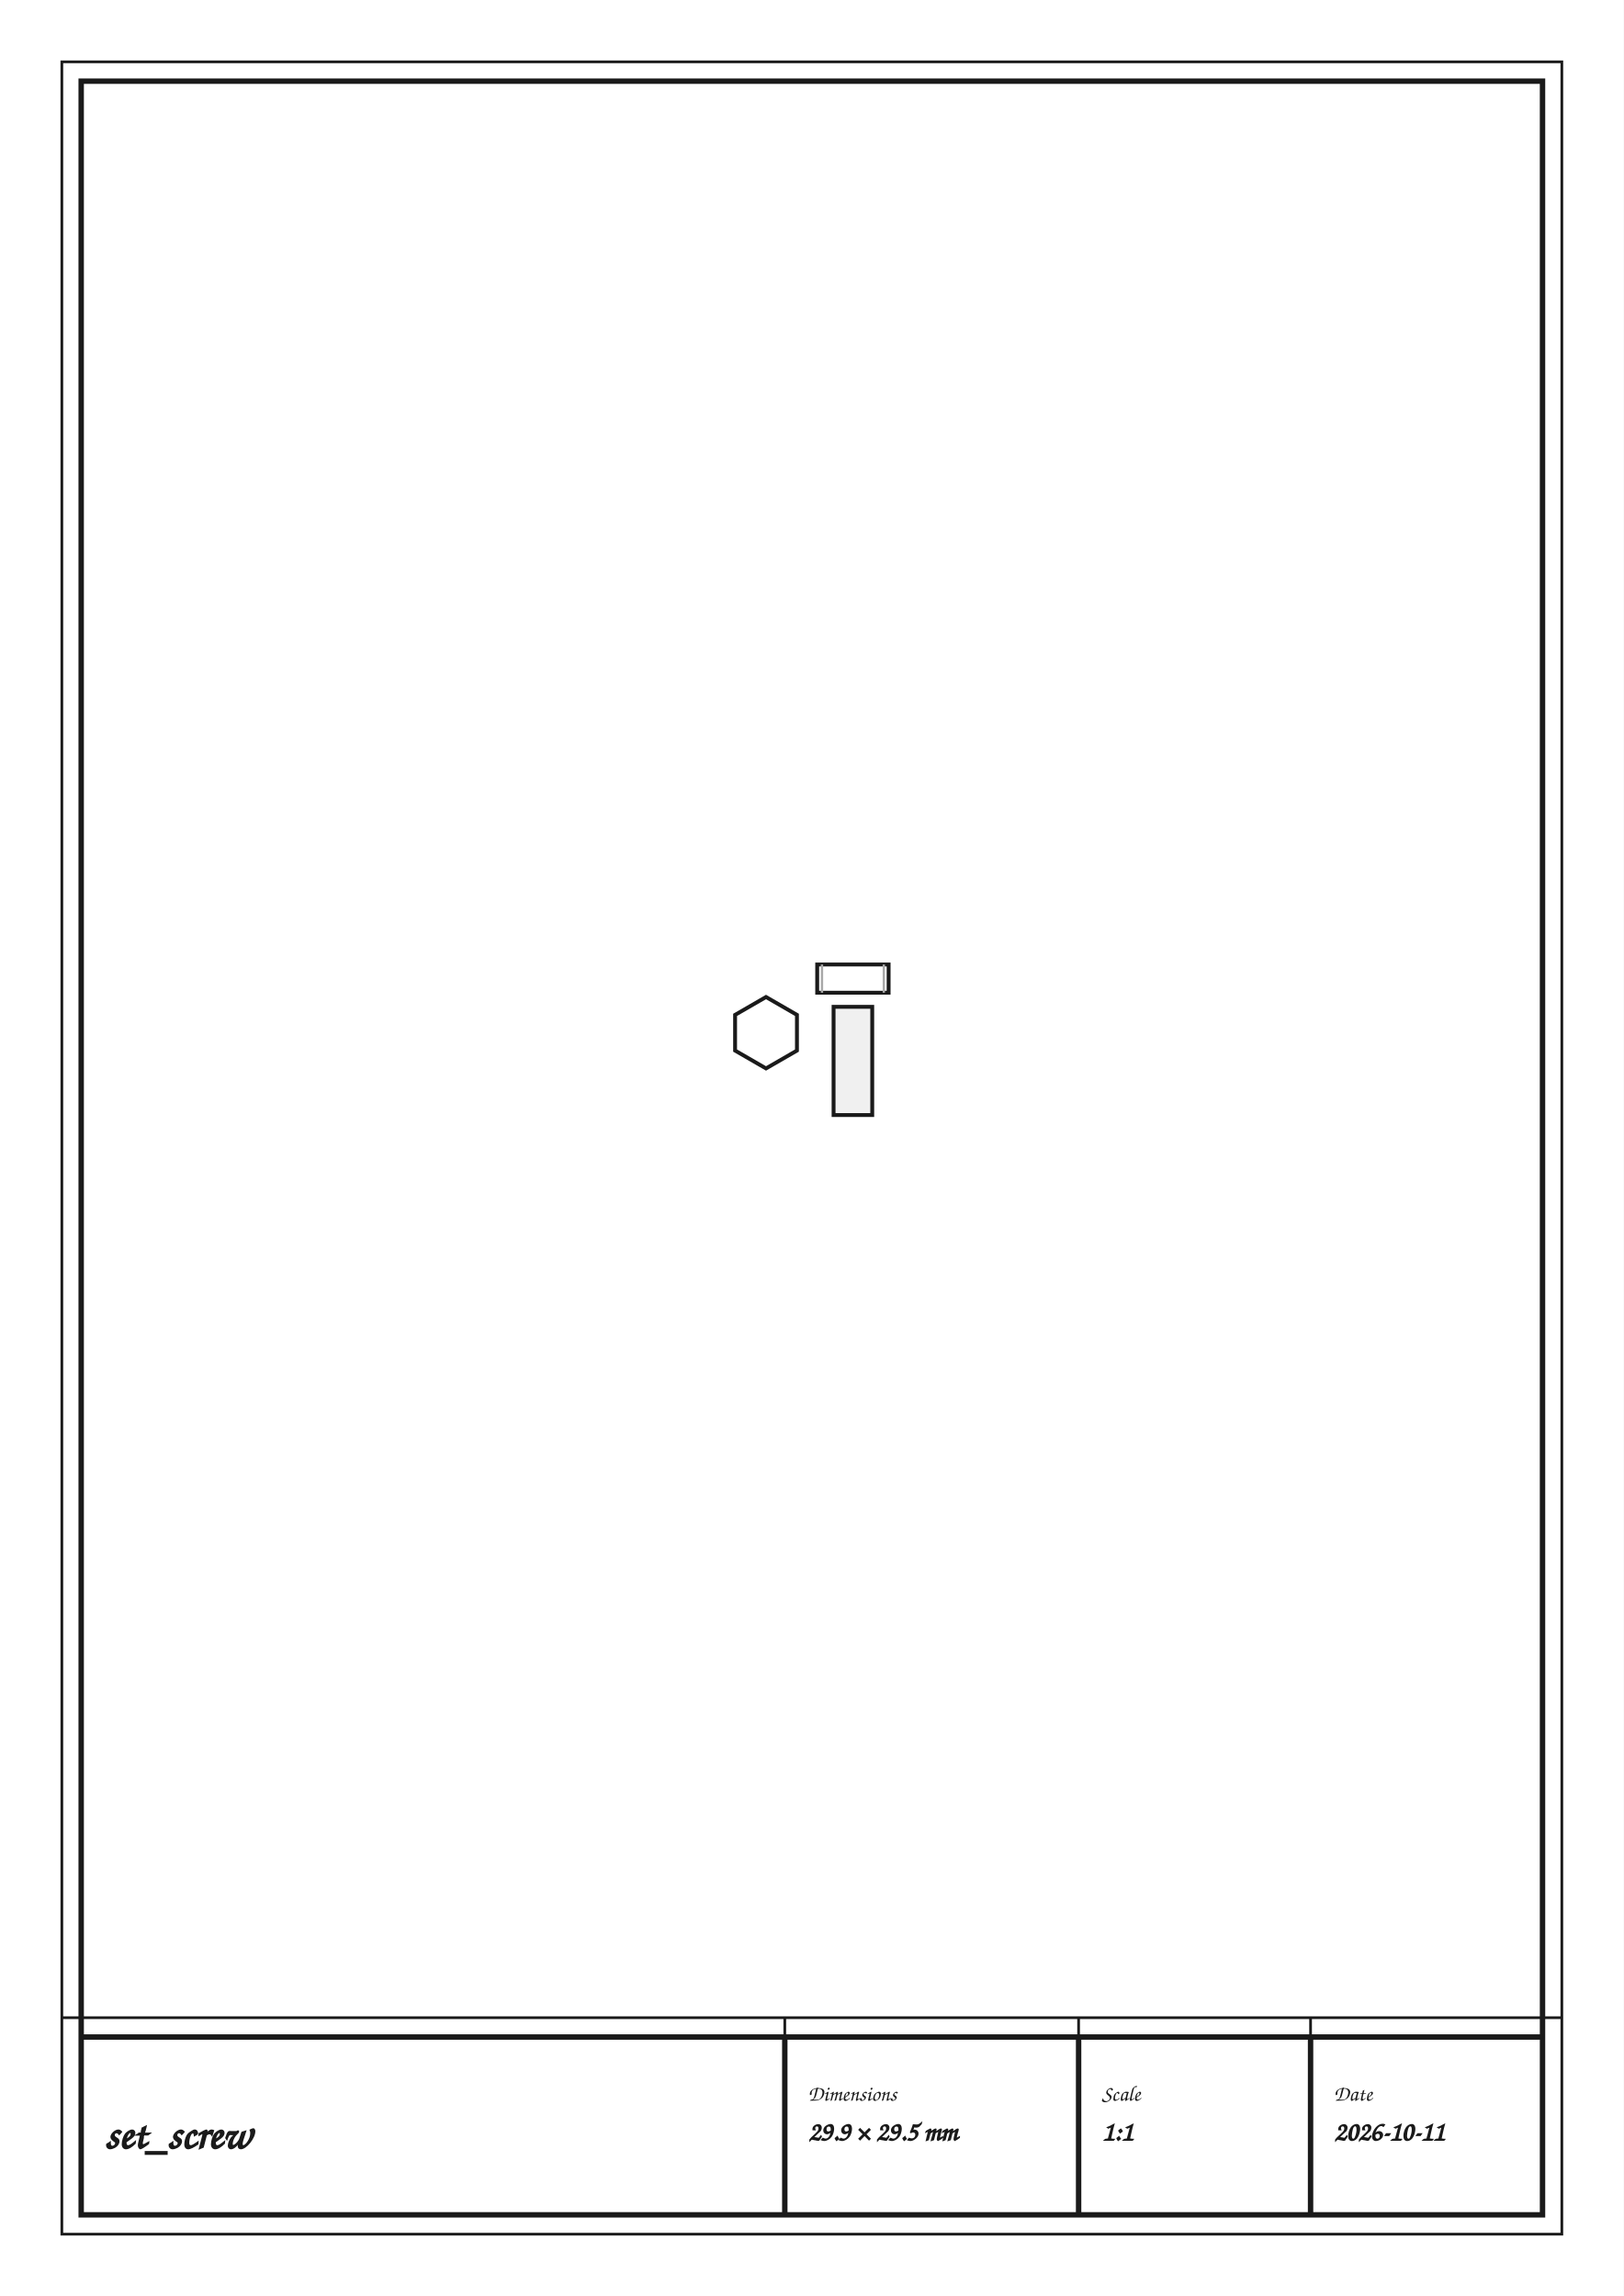
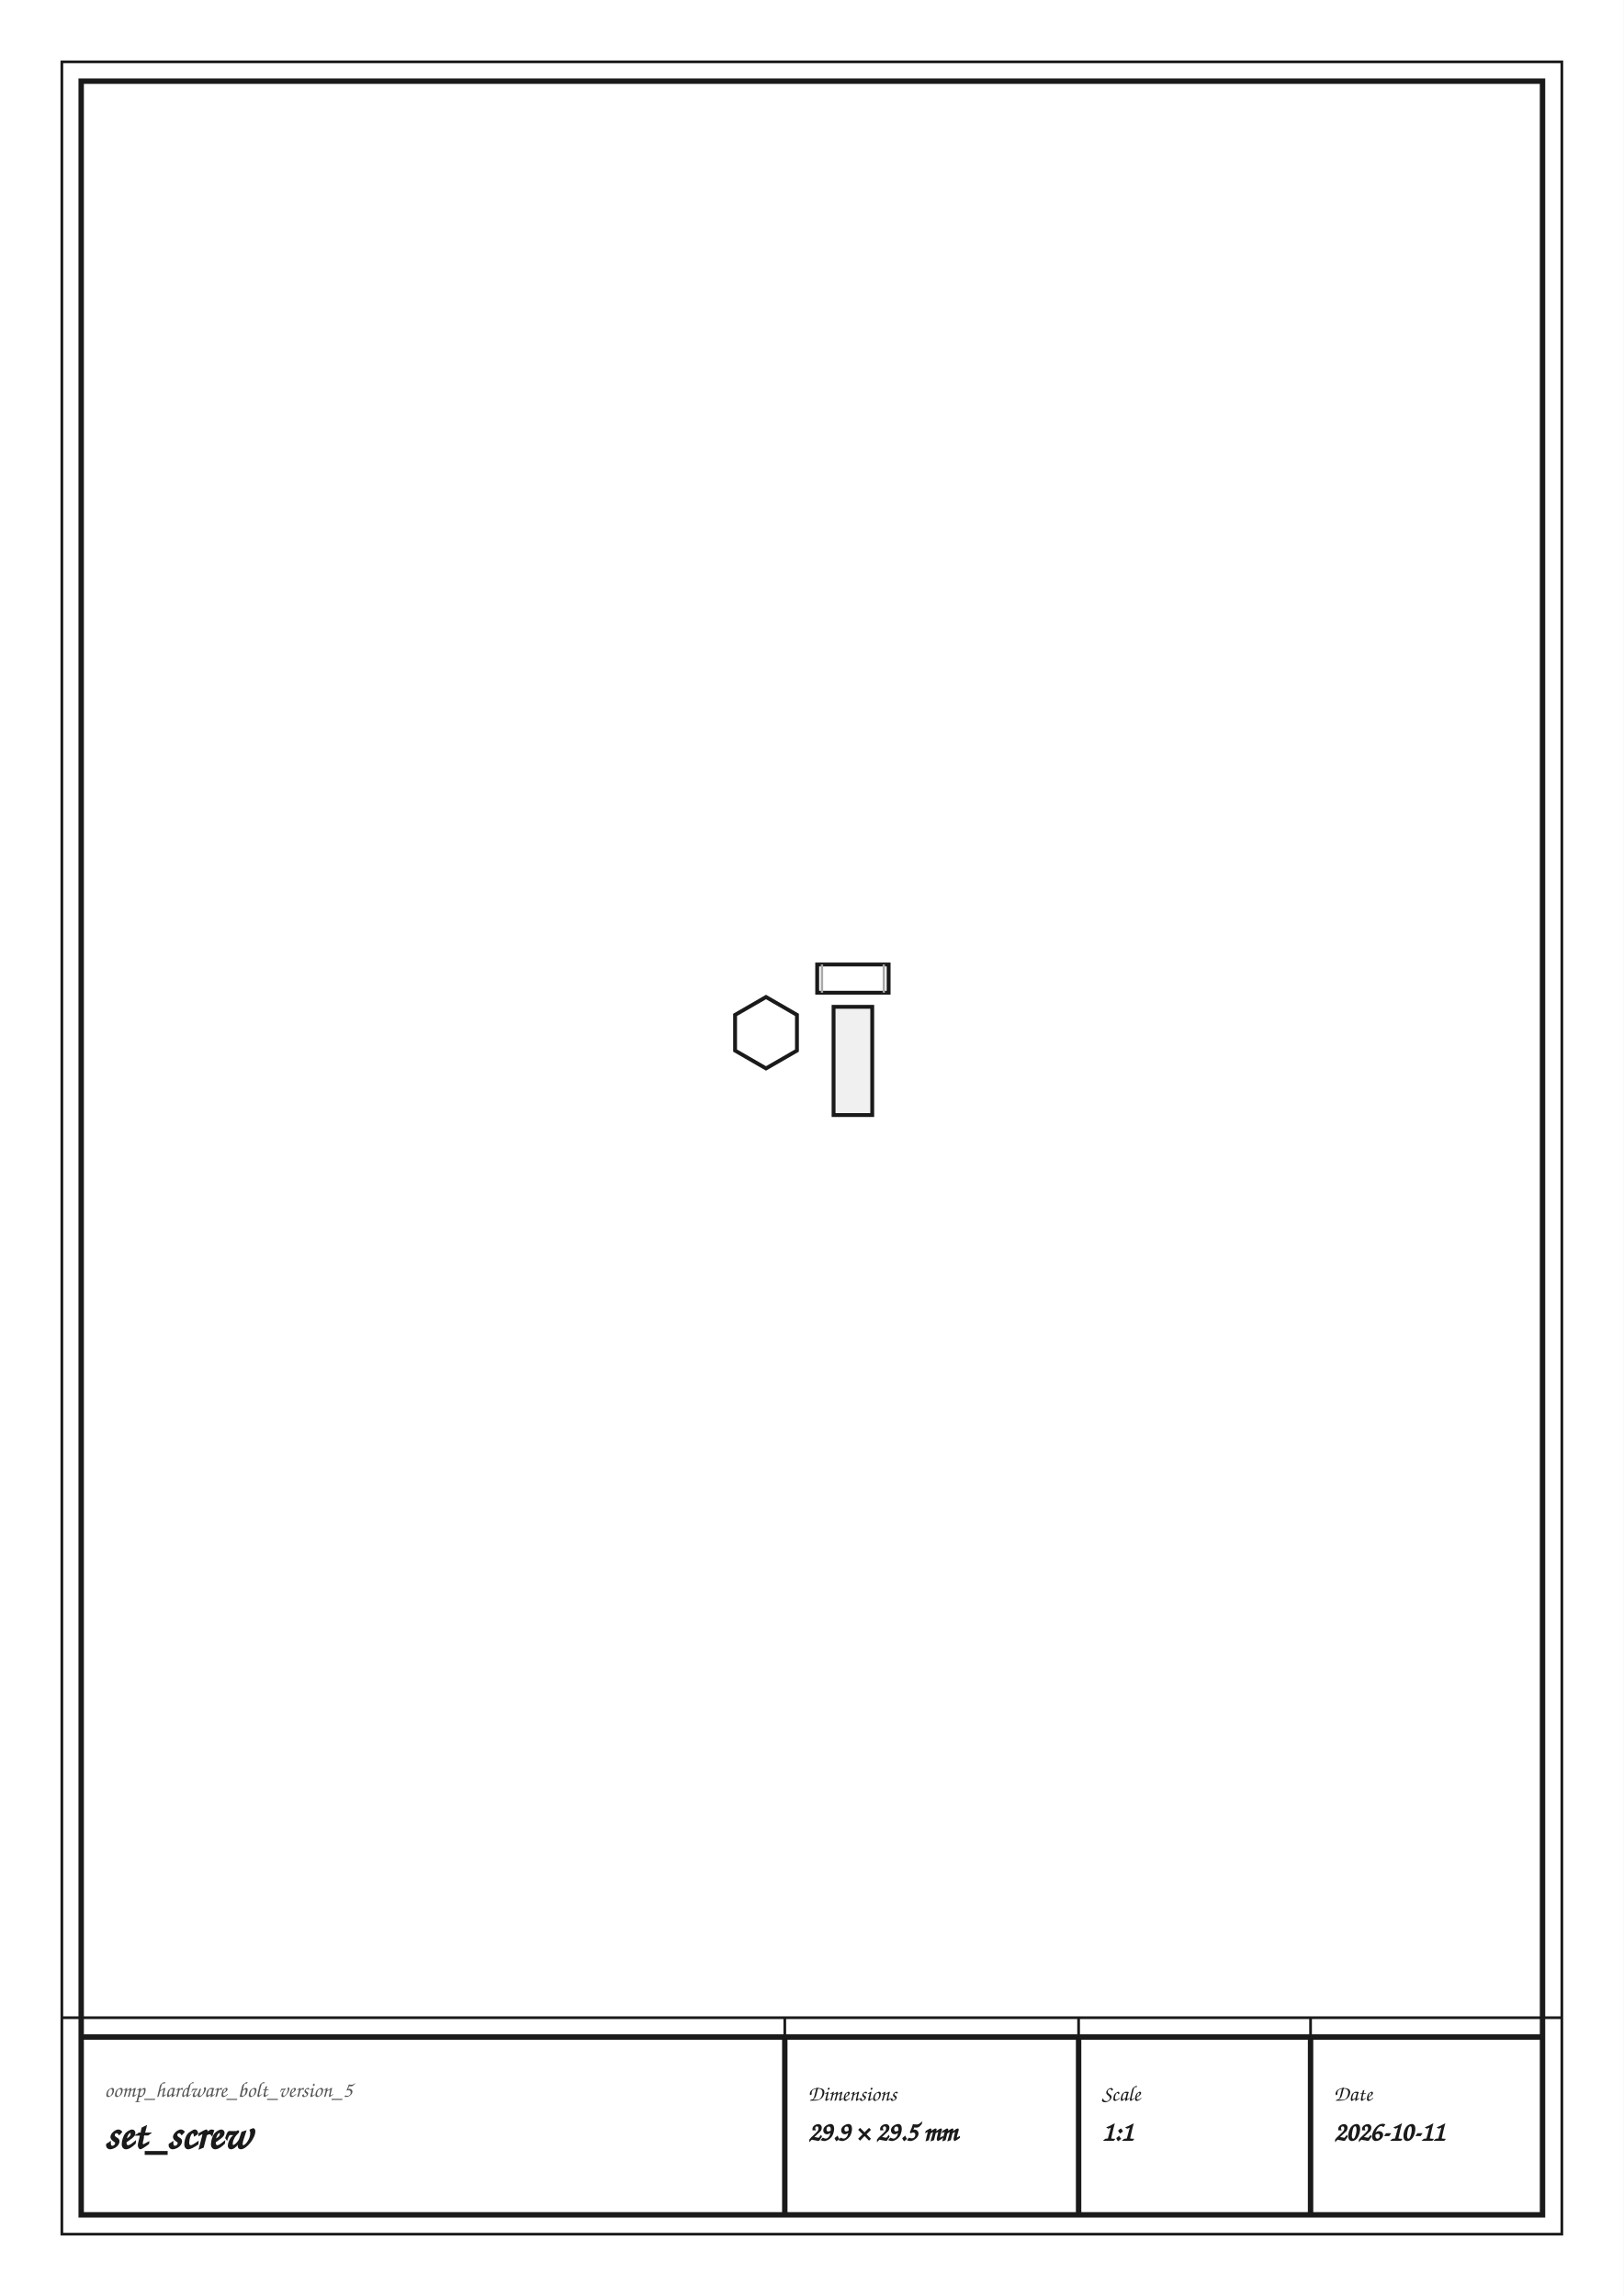
<svg xmlns="http://www.w3.org/2000/svg" width="210mm" height="297mm" viewBox="0 0 210 297">
  <rect x="0" y="0" width="210" height="297" fill="white" stroke="none" />
  <rect x="8" y="8" width="194" height="281" fill="none" stroke="#1A1A1A" stroke-width="0.35" />
  <rect x="10.5" y="10.5" width="189" height="276" fill="none" stroke="#1A1A1A" stroke-width="0.7" />
  <line x1="8" y1="261" x2="202" y2="261" stroke="#1A1A1A" stroke-width="0.35" />
  <line x1="10.5" y1="263.5" x2="199.5" y2="263.5" stroke="#1A1A1A" stroke-width="0.7" />
  <line x1="101.5" y1="261" x2="101.5" y2="286.5" stroke="#1A1A1A" stroke-width="0.35" />
  <line x1="101.5" y1="263.5" x2="101.5" y2="286.5" stroke="#1A1A1A" stroke-width="0.7" />
  <line x1="139.5" y1="261" x2="139.5" y2="286.5" stroke="#1A1A1A" stroke-width="0.35" />
  <line x1="139.5" y1="263.5" x2="139.5" y2="286.5" stroke="#1A1A1A" stroke-width="0.7" />
  <line x1="169.5" y1="261" x2="169.5" y2="286.5" stroke="#1A1A1A" stroke-width="0.35" />
  <line x1="169.5" y1="263.5" x2="169.5" y2="286.5" stroke="#1A1A1A" stroke-width="0.7" />
+   <text x="13.5" y="270.5" font-family="Swis721 Blk BT, comic sans ms" font-size="2.8" font-weight="normal" text-anchor="start" dominant-baseline="middle" fill="#555555" textLength="85" lengthAdjust="spacingAndGlyphs">oomp_hardware_bolt_version_5</text>
  <text x="13.5" y="276.5" font-family="Swis721 Blk BT, comic sans ms" font-size="5.5" font-weight="bold" text-anchor="start" dominant-baseline="middle" fill="#1A1A1A" textLength="85" lengthAdjust="spacingAndGlyphs">set_screw</text>
  <text x="104.5" y="271" font-family="Swis721 Blk BT, comic sans ms" font-size="2.8" font-weight="normal" text-anchor="start" dominant-baseline="middle" fill="#1A1A1A">Dimensions</text>
  <text x="104.5" y="276" font-family="Swis721 Blk BT, comic sans ms" font-size="3.5" font-weight="bold" text-anchor="start" dominant-baseline="middle" fill="#1A1A1A">29.9 × 29.5 mm</text>
  <text x="142.5" y="271" font-family="Swis721 Blk BT, comic sans ms" font-size="2.8" font-weight="normal" text-anchor="start" dominant-baseline="middle" fill="#1A1A1A">Scale</text>
  <text x="142.5" y="276" font-family="Swis721 Blk BT, comic sans ms" font-size="3.5" font-weight="bold" text-anchor="start" dominant-baseline="middle" fill="#1A1A1A">1:1</text>
  <text x="172.5" y="271" font-family="Swis721 Blk BT, comic sans ms" font-size="2.8" font-weight="normal" text-anchor="start" dominant-baseline="middle" fill="#1A1A1A">Date</text>
  <text x="172.5" y="276" font-family="Swis721 Blk BT, comic sans ms" font-size="3.5" font-weight="bold" text-anchor="start" dominant-baseline="middle" fill="#1A1A1A">2026-10-11</text>
  <g transform="translate(90.0718,119.7625) scale(1)">
    <polygon points="13,11.516 9,9.206 5,11.516 5,16.134 9,18.444 13,16.134" fill="none" stroke="#1A1A1A" stroke-width="0.5" />
    <rect x="15.619" y="5" width="9.238" height="3.65" fill="none" stroke="#1A1A1A" stroke-width="0.5" />
    <line x1="16.238" y1="8.65" x2="16.238" y2="5" fill="#333333" stroke="#AAAAAA" stroke-width="0.3" />
    <line x1="24.238" y1="8.65" x2="24.238" y2="5" fill="#333333" stroke="#AAAAAA" stroke-width="0.3" />
    <rect x="17.738" y="10.475" width="5" height="14" fill="#F0F0F0" stroke="#1A1A1A" stroke-width="0.5" />
  </g>
</svg>
